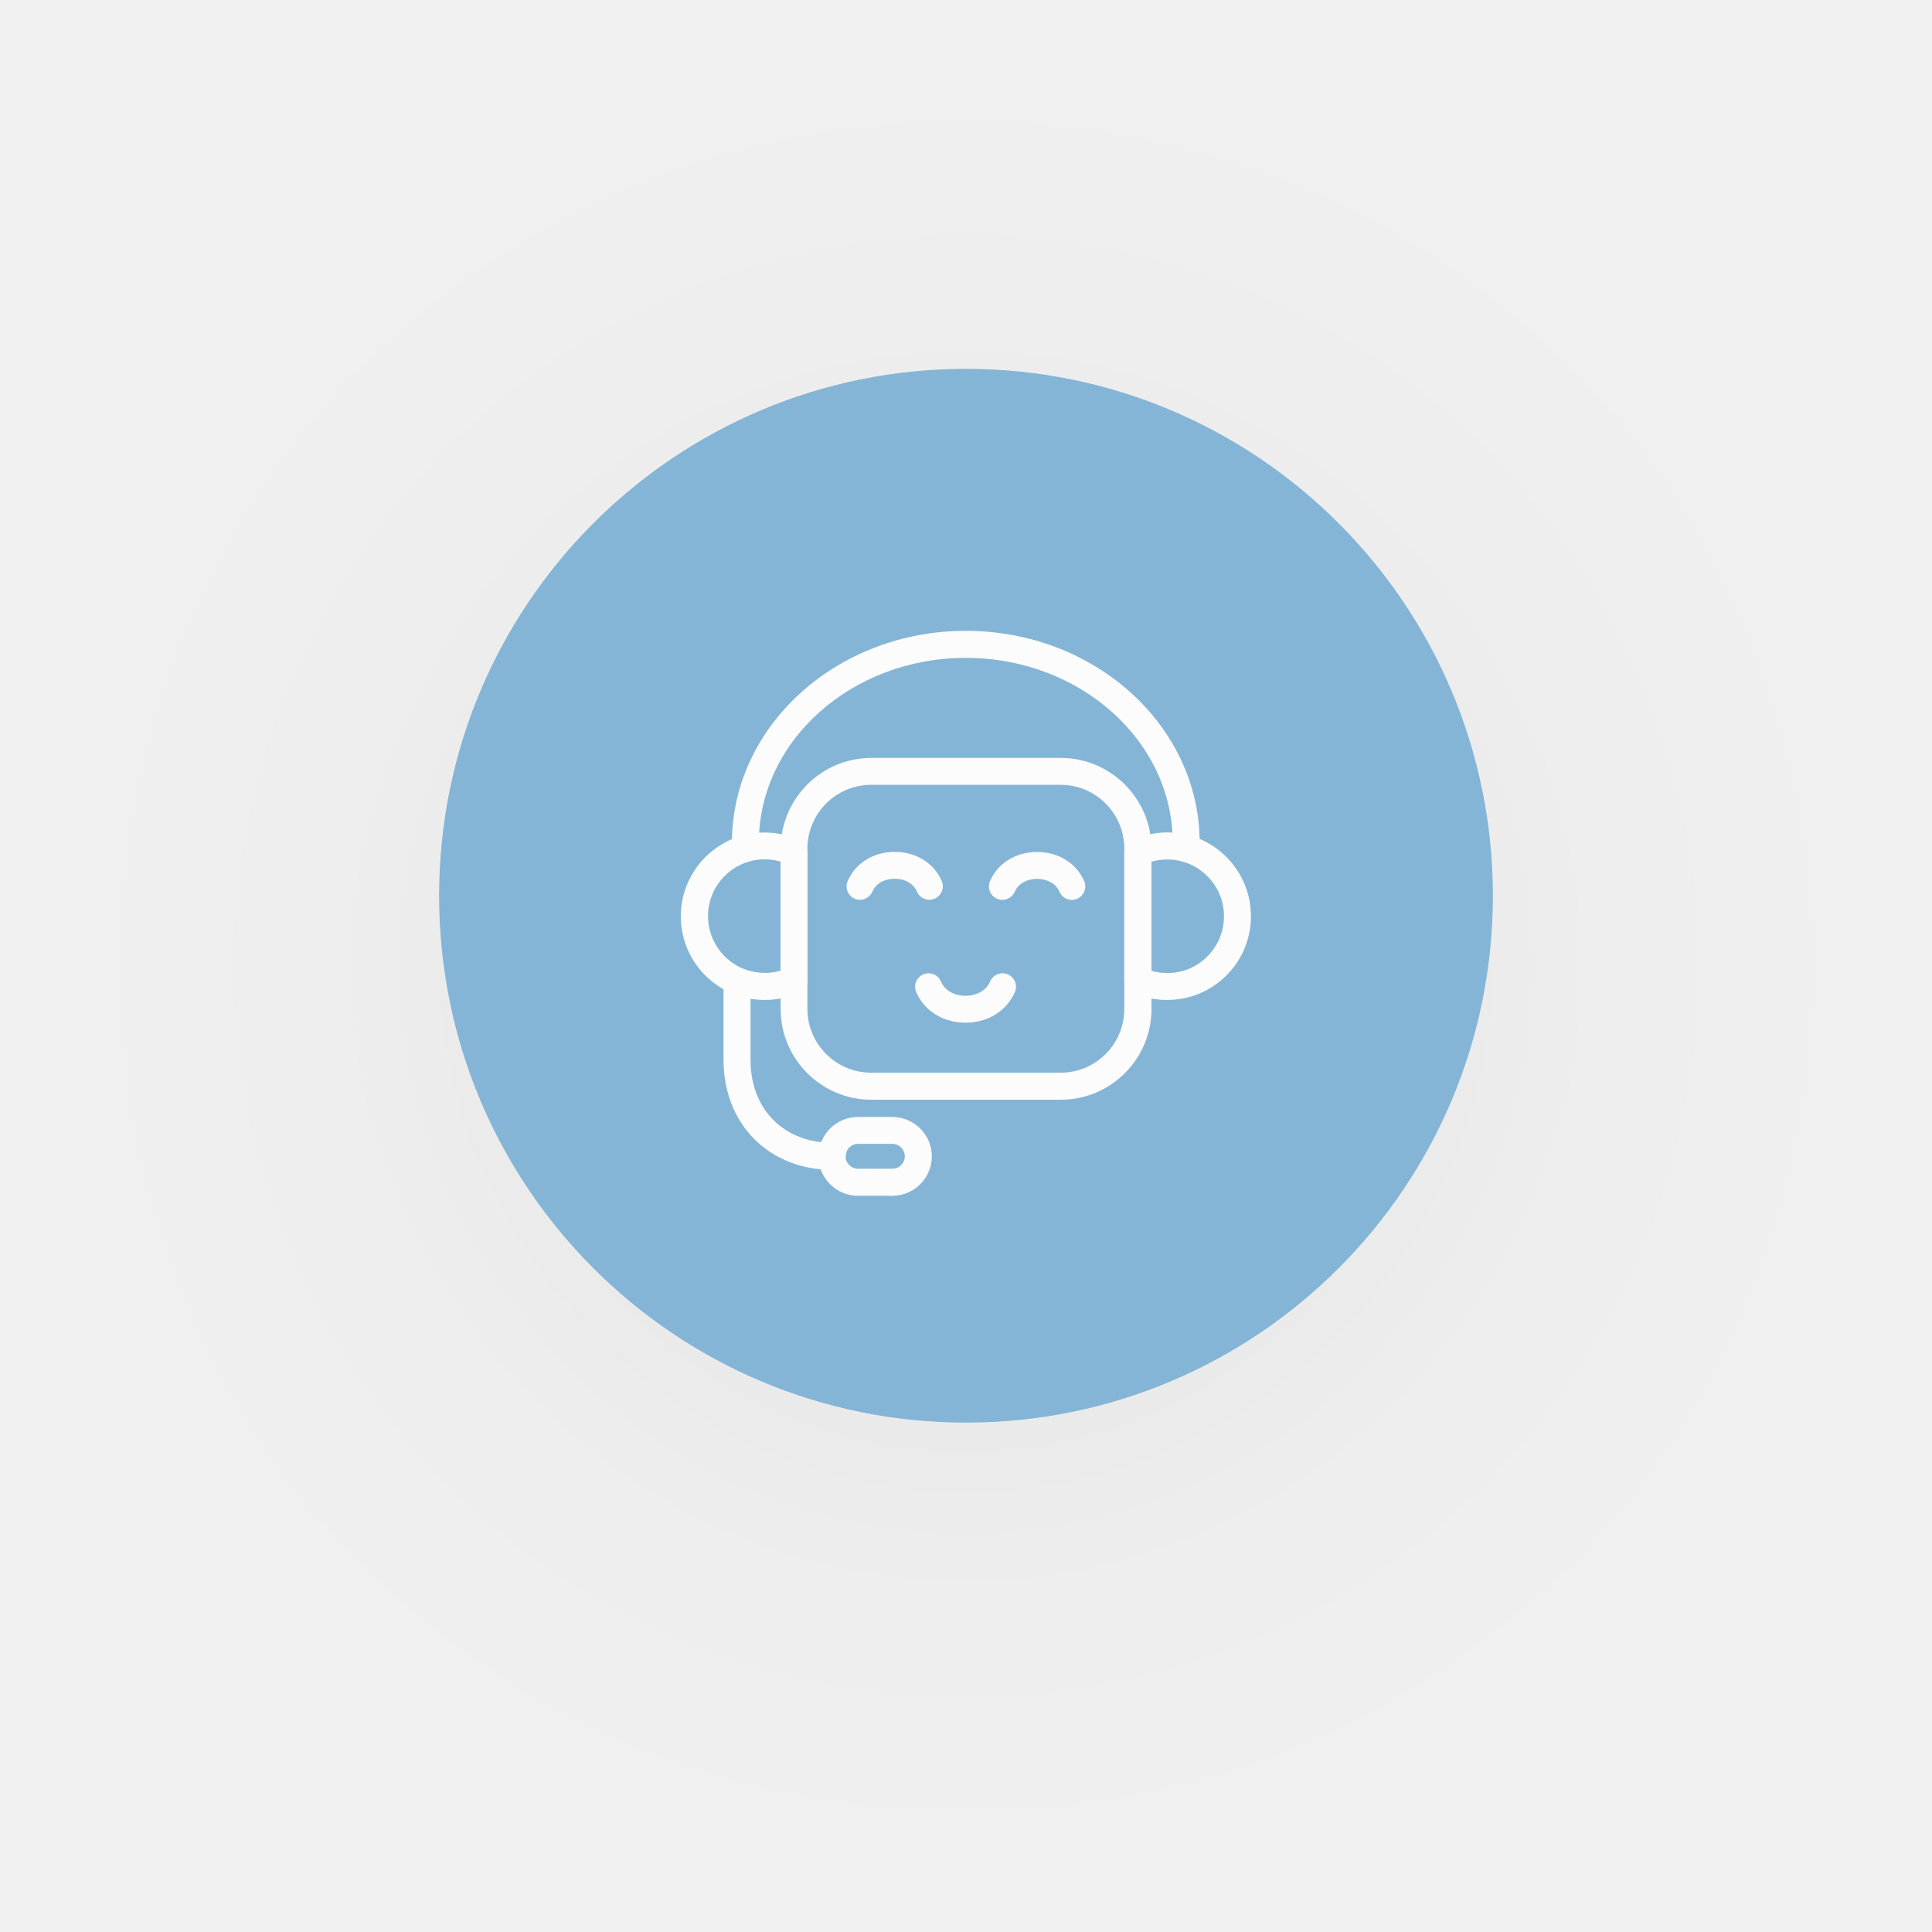
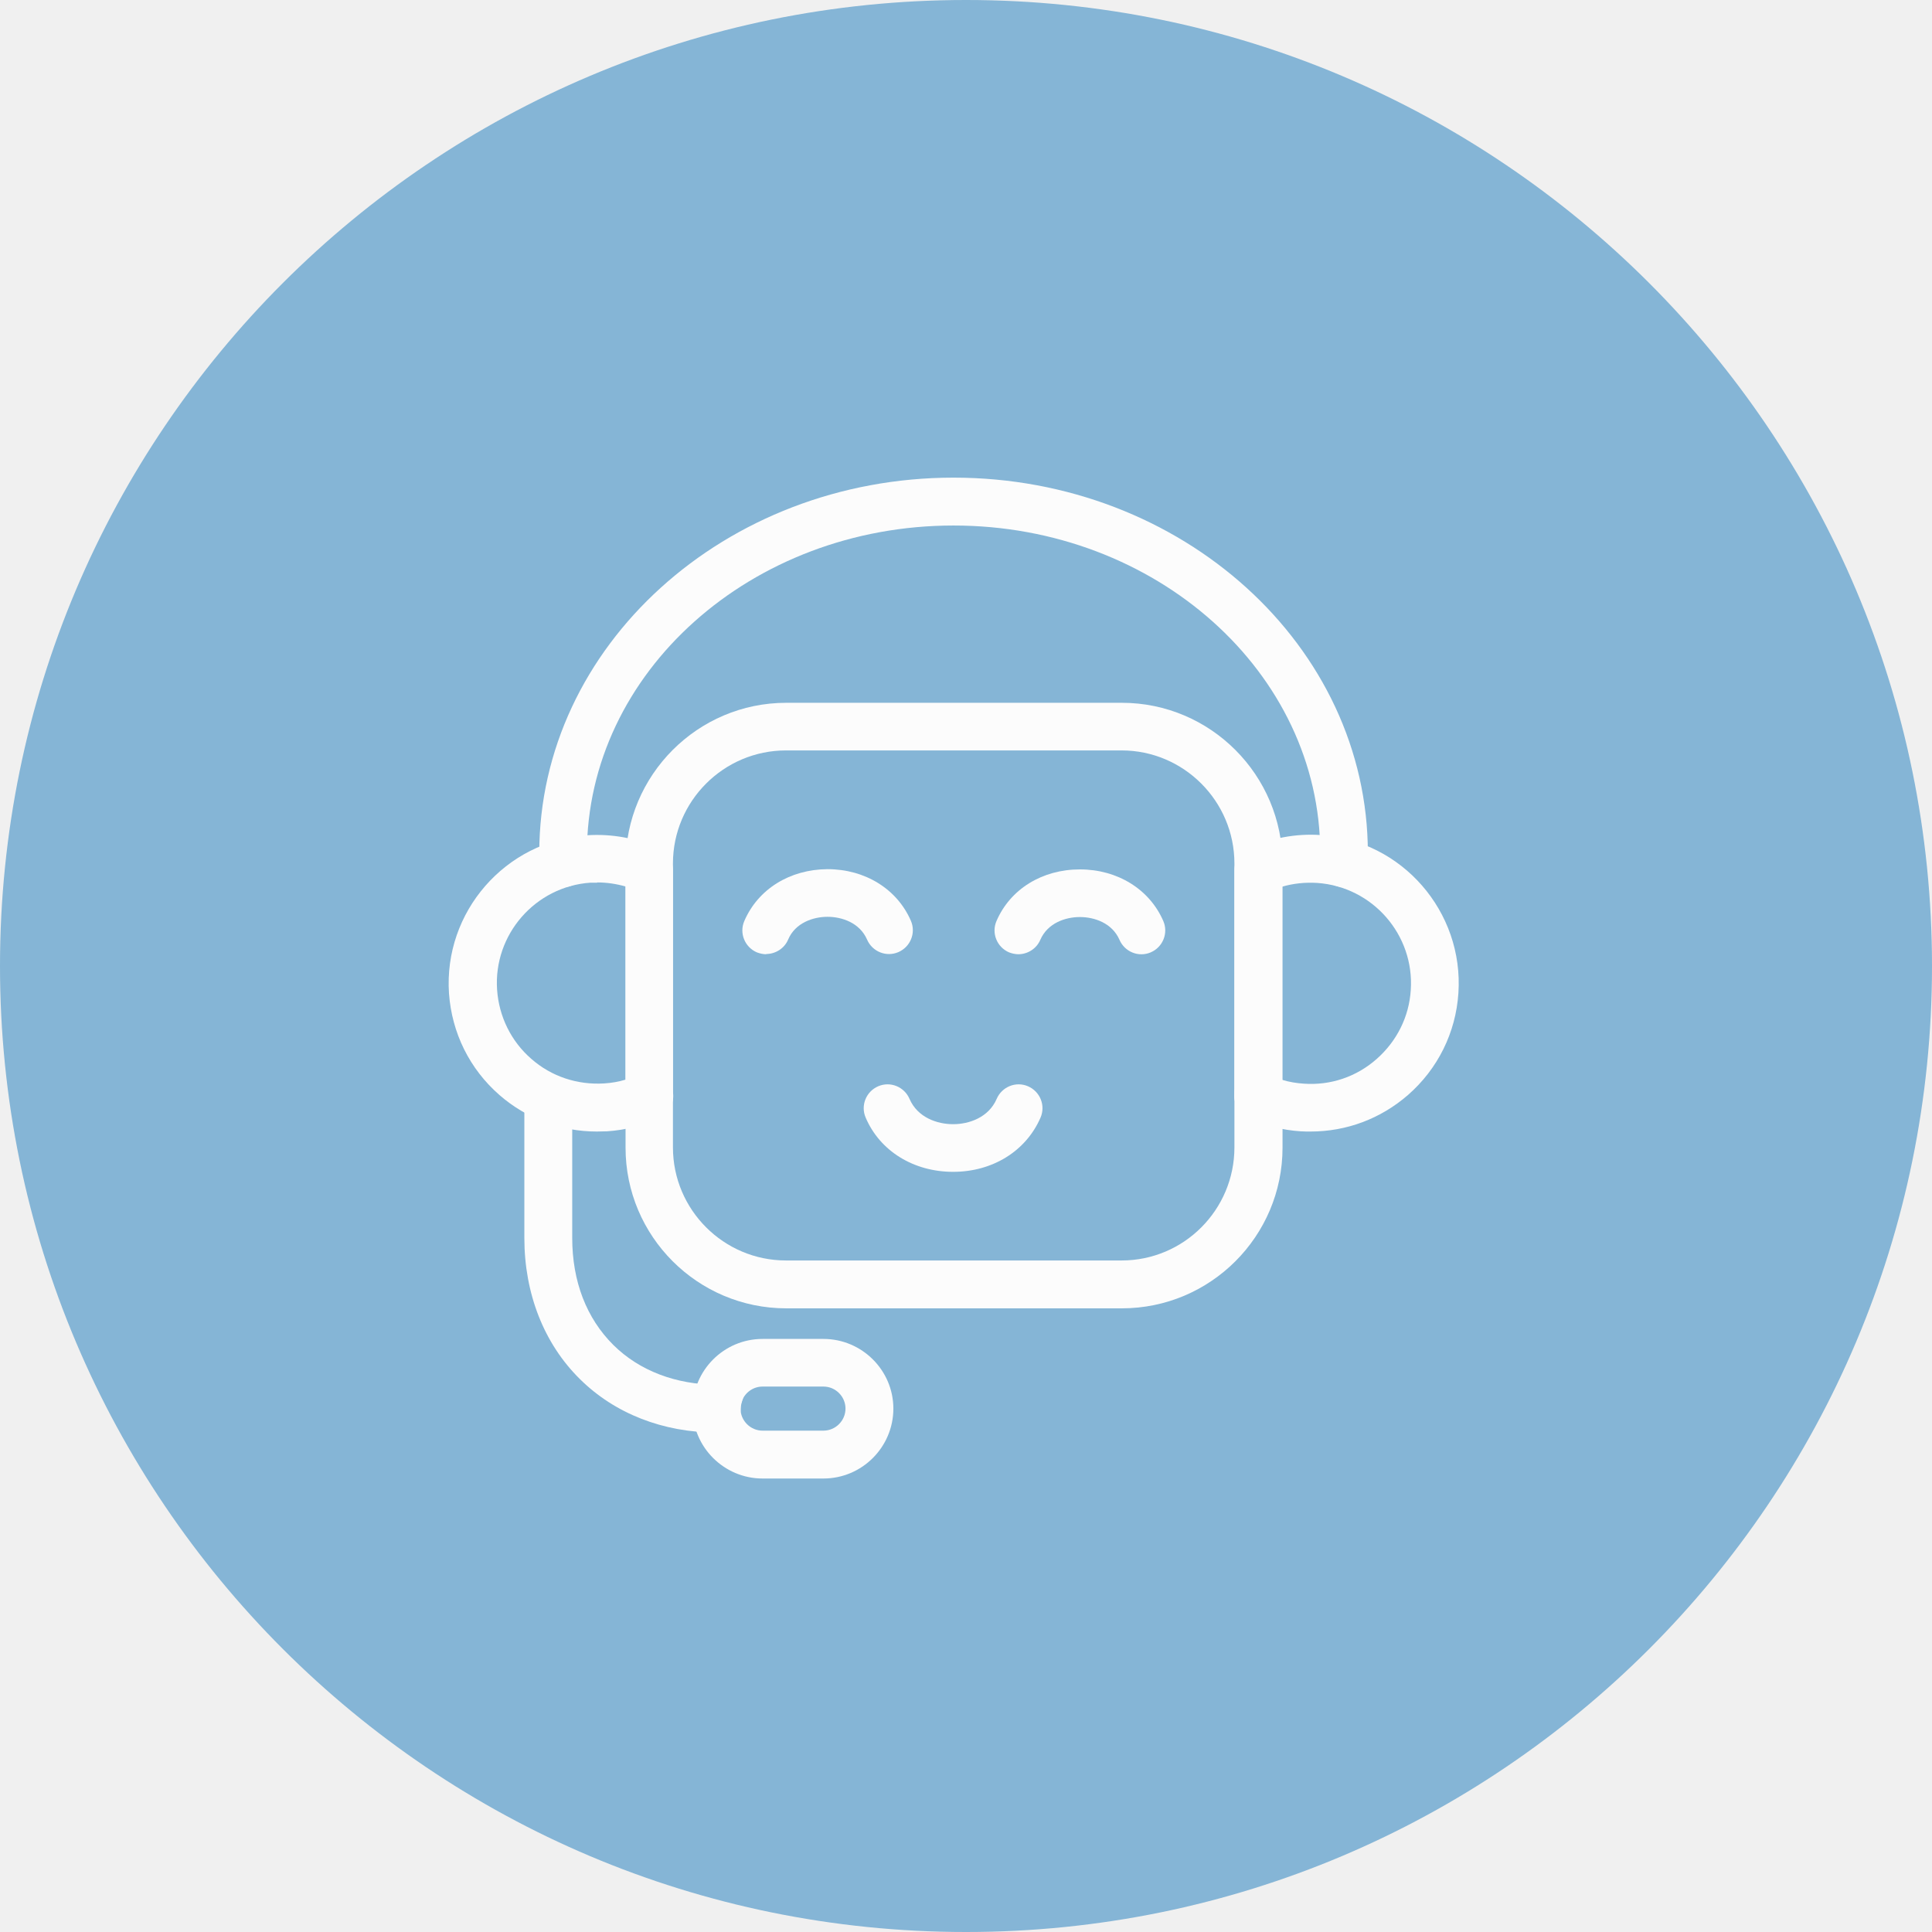
- <svg xmlns="http://www.w3.org/2000/svg" width="110" height="110" viewBox="0 0 110 110" fill="none">
-   <g opacity="0.8" filter="url(#filter0_d_10_873)">
-     <circle cx="55" cy="51" r="30" fill="#6AA6CF" />
-     <path d="M47.372 66.605C45.658 66.605 44.096 65.996 42.977 64.884C41.827 63.749 41.194 62.142 41.194 60.352V55.949C41.194 55.523 41.537 55.18 41.964 55.18C42.39 55.18 42.733 55.523 42.733 55.949V60.352C42.733 61.746 43.19 62.934 44.058 63.795C44.889 64.617 46.069 65.067 47.379 65.067C48.689 65.067 48.149 65.409 48.149 65.836C48.149 66.262 47.806 66.605 47.379 66.605H47.372Z" fill="white" />
-     <path d="M50.807 68.083H48.849C47.615 68.083 46.602 67.077 46.602 65.843C46.602 64.609 47.608 63.596 48.849 63.596H50.807C52.041 63.596 53.054 64.602 53.054 65.836C53.054 67.07 52.048 68.083 50.807 68.083ZM48.849 65.127C48.461 65.127 48.141 65.447 48.141 65.836C48.141 66.224 48.461 66.544 48.849 66.544H50.807C51.195 66.544 51.515 66.224 51.515 65.836C51.515 65.447 51.195 65.127 50.807 65.127H48.849Z" fill="white" />
-     <path d="M66.467 56.932C66.361 56.932 66.246 56.932 66.14 56.924C65.553 56.886 64.99 56.742 64.464 56.498C64.19 56.376 64.014 56.102 64.014 55.797V48.531C64.014 48.233 64.19 47.959 64.464 47.83C65.188 47.502 65.987 47.35 66.779 47.403C69.4 47.578 71.388 49.864 71.212 52.484C71.129 53.756 70.55 54.921 69.59 55.759C68.714 56.521 67.617 56.932 66.46 56.932H66.467ZM65.553 55.271C65.774 55.34 66.01 55.378 66.246 55.393C67.107 55.454 67.937 55.172 68.585 54.601C69.232 54.03 69.628 53.245 69.681 52.385C69.803 50.61 68.455 49.064 66.673 48.942C66.284 48.919 65.911 48.957 65.546 49.064V55.271H65.553Z" fill="white" />
-     <path d="M43.525 56.932C42.375 56.932 41.271 56.52 40.395 55.759C39.435 54.921 38.864 53.763 38.772 52.491C38.597 49.871 40.585 47.593 43.205 47.411C44.005 47.357 44.805 47.502 45.521 47.837C45.795 47.959 45.97 48.233 45.97 48.538V55.804C45.97 56.102 45.795 56.376 45.529 56.498C45.003 56.741 44.439 56.886 43.853 56.924C43.739 56.924 43.632 56.932 43.525 56.932ZM43.533 48.934C43.464 48.934 43.388 48.934 43.32 48.934C41.545 49.056 40.197 50.602 40.319 52.377C40.38 53.237 40.768 54.03 41.415 54.593C42.063 55.165 42.901 55.439 43.761 55.386C43.998 55.37 44.226 55.332 44.447 55.264V49.056C44.15 48.972 43.845 48.926 43.541 48.926L43.533 48.934Z" fill="white" />
-     <path d="M60.397 62.614H49.611C46.762 62.614 44.447 60.298 44.447 57.45V48.325C44.447 45.476 46.762 43.153 49.611 43.153H60.397C63.245 43.153 65.561 45.476 65.561 48.325V57.45C65.561 60.298 63.245 62.614 60.397 62.614ZM49.603 44.684C47.6 44.684 45.97 46.314 45.97 48.317V57.442C45.97 59.445 47.6 61.075 49.603 61.075H60.389C62.392 61.075 64.014 59.445 64.014 57.442V48.317C64.014 46.314 62.385 44.684 60.389 44.684H49.603Z" fill="white" />
-     <path d="M48.971 51.234C48.872 51.234 48.766 51.212 48.667 51.173C48.278 51.006 48.095 50.556 48.263 50.168C48.705 49.14 49.725 48.508 50.936 48.5C52.148 48.5 53.176 49.14 53.618 50.16C53.785 50.549 53.602 50.998 53.214 51.166C52.825 51.334 52.376 51.151 52.208 50.762C51.972 50.221 51.401 50.031 50.936 50.031C50.479 50.031 49.901 50.221 49.672 50.762C49.55 51.052 49.261 51.227 48.964 51.227L48.971 51.234Z" fill="white" />
-     <path d="M54.973 58.227C53.701 58.227 52.62 57.556 52.163 56.483C51.995 56.094 52.178 55.645 52.566 55.477C52.955 55.309 53.404 55.492 53.572 55.881C53.831 56.483 54.463 56.696 54.973 56.696C55.484 56.696 56.116 56.483 56.375 55.881C56.542 55.492 56.992 55.309 57.38 55.477C57.769 55.645 57.952 56.094 57.784 56.483C57.319 57.556 56.245 58.227 54.973 58.227Z" fill="white" />
-     <path d="M57.075 51.234C56.977 51.234 56.87 51.212 56.771 51.173C56.382 51.006 56.2 50.556 56.367 50.168C56.809 49.14 57.837 48.508 59.048 48.508C60.259 48.508 61.288 49.147 61.729 50.168C61.897 50.556 61.714 51.006 61.326 51.173C60.937 51.341 60.488 51.158 60.32 50.77C60.084 50.229 59.513 50.038 59.048 50.038C58.584 50.038 58.012 50.229 57.776 50.77C57.654 51.059 57.365 51.234 57.068 51.234H57.075Z" fill="white" />
-     <path d="M64.784 56.566C64.357 56.566 64.014 56.223 64.014 55.797C64.014 55.37 64.106 55.37 64.266 55.226C64.578 54.944 65.066 54.967 65.347 55.279C65.599 55.553 65.614 55.964 65.401 56.246C65.264 56.437 65.035 56.566 64.776 56.566H64.784Z" fill="white" />
-     <path d="M67.541 49.079C67.533 49.079 67.526 49.079 67.511 49.079C67.084 49.064 66.757 48.706 66.772 48.287C66.772 48.188 66.772 48.089 66.772 47.982C66.772 42.178 61.486 37.456 54.989 37.456C48.491 37.456 43.205 42.178 43.205 47.982C43.205 53.786 43.205 48.195 43.205 48.287C43.221 48.713 42.885 49.064 42.467 49.079C42.047 49.094 41.69 48.759 41.674 48.34C41.674 48.226 41.674 48.111 41.674 47.982C41.674 41.333 47.646 35.917 54.989 35.917C62.331 35.917 68.303 41.325 68.303 47.982C68.303 54.639 68.303 48.226 68.303 48.34C68.287 48.751 67.945 49.079 67.533 49.079H67.541Z" fill="white" />
-     <path d="M45.209 56.559C45.011 56.559 44.812 56.482 44.668 56.33C44.531 56.193 44.439 55.995 44.439 55.789C44.439 55.363 44.782 55.02 45.209 55.02C45.635 55.02 45.658 55.127 45.803 55.302C46.054 55.606 46.039 56.048 45.749 56.33C45.597 56.482 45.407 56.559 45.209 56.559Z" fill="white" />
+ <svg xmlns="http://www.w3.org/2000/svg" width="148px" height="148px" viewBox="0 0 148 148" version="1.1">
+   <g id="Page-1" stroke="none" stroke-width="1" fill="none" fill-rule="evenodd" opacity="0.8">
+     <g id="support-icon" fill-rule="nonzero">
+       <g id="Group">
+         <circle id="Oval" fill="#6AA6CF" cx="74" cy="74" r="74" />
+         <path d="M54.892,109.739 C50.807,109.739 47.085,108.287 44.416,105.636 C41.674,102.93 40.168,99.1 40.168,94.833 L40.168,84.339 C40.168,83.322 40.985,82.505 42.001,82.505 C43.018,82.505 43.835,83.322 43.835,84.339 L43.835,94.833 C43.835,98.156 44.924,100.988 46.994,103.039 C48.973,105 51.787,106.072 54.91,106.072 C58.033,106.072 56.744,106.889 56.744,107.905 C56.744,108.922 55.927,109.739 54.91,109.739 L54.892,109.739 Z" id="Path" fill="#FFFFFF" />
+         <path d="M63.08,113.261 L58.414,113.261 C55.473,113.261 53.058,110.865 53.058,107.923 C53.058,104.982 55.455,102.568 58.414,102.568 L63.08,102.568 C66.022,102.568 68.436,104.964 68.436,107.905 C68.436,110.847 66.04,113.261 63.08,113.261 Z M58.414,106.217 C57.488,106.217 56.726,106.979 56.726,107.905 C56.726,108.831 57.488,109.594 58.414,109.594 L63.08,109.594 C64.006,109.594 64.769,108.831 64.769,107.905 C64.769,106.979 64.006,106.217 63.08,106.217 L58.414,106.217 Z" id="Shape" fill="#FFFFFF" />
+         <path d="M100.409,86.681 C100.155,86.681 99.882,86.681 99.628,86.663 C98.23,86.572 96.887,86.227 95.634,85.646 C94.98,85.356 94.563,84.702 94.563,83.976 L94.563,66.655 C94.563,65.947 94.98,65.294 95.634,64.985 C97.358,64.204 99.265,63.841 101.153,63.968 C107.399,64.386 112.137,69.833 111.72,76.078 C111.52,79.11 110.14,81.888 107.853,83.885 C105.765,85.701 103.15,86.681 100.391,86.681 L100.409,86.681 Z M98.23,82.723 C98.757,82.887 99.319,82.977 99.882,83.014 C101.934,83.159 103.913,82.487 105.456,81.125 C106.999,79.764 107.943,77.894 108.071,75.842 C108.361,71.612 105.147,67.926 100.899,67.636 C99.973,67.581 99.083,67.672 98.212,67.926 L98.212,82.723 L98.23,82.723 Z" id="Shape" fill="#FFFFFF" />
+         <path d="M45.723,86.681 C42.982,86.681 40.349,85.701 38.261,83.885 C35.974,81.888 34.612,79.128 34.394,76.096 C33.976,69.85 38.715,64.422 44.961,63.986 C46.867,63.859 48.773,64.204 50.48,65.003 C51.134,65.293 51.551,65.947 51.551,66.673 L51.551,83.994 C51.551,84.702 51.134,85.356 50.498,85.646 C49.246,86.227 47.902,86.572 46.504,86.663 C46.232,86.663 45.977,86.681 45.723,86.681 Z M45.741,67.617 C45.578,67.617 45.396,67.617 45.233,67.617 C41.003,67.908 37.789,71.594 38.08,75.824 C38.225,77.875 39.151,79.764 40.694,81.107 C42.237,82.469 44.234,83.123 46.286,82.995 C46.849,82.959 47.394,82.868 47.92,82.705 L47.92,67.908 C47.212,67.708 46.486,67.599 45.76,67.599 L45.741,67.617 Z" id="Shape" fill="#FFFFFF" />
+         <path d="M85.938,100.225 L60.23,100.225 C53.439,100.225 47.92,94.706 47.92,87.916 L47.92,66.165 C47.92,59.374 53.439,53.837 60.23,53.837 L85.938,53.837 C92.729,53.837 98.248,59.374 98.248,66.165 L98.248,87.916 C98.248,94.706 92.729,100.225 85.938,100.225 Z M60.212,57.486 C55.437,57.486 51.551,61.372 51.551,66.147 L51.551,87.897 C51.551,92.672 55.437,96.558 60.212,96.558 L85.92,96.558 C90.695,96.558 94.562,92.672 94.562,87.897 L94.562,66.147 C94.562,61.372 90.677,57.486 85.92,57.486 L60.212,57.486 Z" id="Shape" fill="#FFFFFF" />
+         <path d="M58.705,73.1 C58.469,73.1 58.215,73.046 57.978,72.955 C57.053,72.556 56.617,71.485 57.016,70.558 C58.069,68.108 60.502,66.601 63.389,66.582 C66.276,66.582 68.727,68.108 69.78,70.54 C70.179,71.466 69.744,72.538 68.818,72.937 C67.892,73.336 66.82,72.901 66.421,71.975 C65.858,70.686 64.496,70.232 63.389,70.232 C62.3,70.232 60.92,70.686 60.375,71.975 C60.084,72.665 59.395,73.082 58.687,73.082 L58.705,73.1 Z" id="Path" fill="#FFFFFF" />
+         <path d="M73.012,89.768 C69.98,89.768 67.401,88.17 66.312,85.61 C65.913,84.684 66.348,83.613 67.274,83.213 C68.2,82.814 69.271,83.249 69.671,84.175 C70.288,85.61 71.795,86.118 73.012,86.118 C74.228,86.118 75.735,85.61 76.352,84.175 C76.752,83.249 77.823,82.814 78.749,83.213 C79.675,83.613 80.111,84.684 79.711,85.61 C78.604,88.17 76.044,89.768 73.012,89.768 Z" id="Path" fill="#FFFFFF" />
+         <path d="M78.022,73.1 C77.786,73.1 77.532,73.046 77.296,72.955 C76.37,72.556 75.935,71.484 76.334,70.558 C77.387,68.107 79.838,66.6 82.725,66.6 C85.612,66.6 88.063,68.126 89.116,70.558 C89.515,71.484 89.079,72.556 88.153,72.955 C87.228,73.354 86.156,72.919 85.757,71.993 C85.194,70.704 83.832,70.25 82.725,70.25 C81.617,70.25 80.256,70.704 79.693,71.993 C79.402,72.683 78.712,73.1 78.004,73.1 L78.022,73.1 Z" id="Path" fill="#FFFFFF" />
+         <path d="M96.396,85.809 C95.38,85.809 94.563,84.993 94.563,83.976 C94.563,82.959 94.78,82.959 95.162,82.614 C95.906,81.942 97.068,81.997 97.74,82.741 C98.339,83.395 98.375,84.375 97.867,85.047 C97.54,85.501 96.995,85.809 96.378,85.809 L96.396,85.809 Z" id="Path" fill="#FFFFFF" />
+         <path d="M102.969,67.962 C102.95,67.962 102.932,67.962 102.896,67.962 C101.879,67.926 101.099,67.073 101.135,66.074 C101.135,65.838 101.135,65.602 101.135,65.348 C101.135,51.513 88.535,40.257 73.048,40.257 C57.561,40.257 44.961,51.513 44.961,65.348 C44.961,79.183 44.961,65.856 44.961,66.074 C44.997,67.091 44.198,67.926 43.2,67.962 C42.201,67.999 41.348,67.2 41.311,66.201 C41.311,65.929 41.311,65.656 41.311,65.348 C41.311,49.498 55.546,36.589 73.048,36.589 C90.55,36.589 104.784,49.48 104.784,65.348 C104.784,81.216 104.784,65.929 104.784,66.201 C104.748,67.182 103.931,67.962 102.95,67.962 L102.969,67.962 Z" id="Path" fill="#FFFFFF" />
+         <path d="M49.736,85.792 C49.264,85.792 48.792,85.61 48.447,85.247 C48.12,84.92 47.902,84.448 47.902,83.958 C47.902,82.941 48.719,82.124 49.736,82.124 C50.752,82.124 50.807,82.378 51.152,82.796 C51.751,83.522 51.715,84.575 51.025,85.247 C50.662,85.61 50.208,85.792 49.736,85.792 Z" id="Path" fill="#FFFFFF" />
+       </g>
+     </g>
  </g>
-   <defs>
-     <filter id="filter0_d_10_873" x="0" y="0" width="110" height="110" filterUnits="userSpaceOnUse" color-interpolation-filters="sRGB">
-       <feFlood flood-opacity="0" result="BackgroundImageFix" />
-       <feColorMatrix in="SourceAlpha" type="matrix" values="0 0 0 0 0 0 0 0 0 0 0 0 0 0 0 0 0 0 127 0" result="hardAlpha" />
-       <feOffset dy="4" />
-       <feGaussianBlur stdDeviation="12.5" />
-       <feComposite in2="hardAlpha" operator="out" />
-       <feColorMatrix type="matrix" values="0 0 0 0 0 0 0 0 0 0 0 0 0 0 0 0 0 0 0.05 0" />
-       <feBlend mode="normal" in2="BackgroundImageFix" result="effect1_dropShadow_10_873" />
-       <feBlend mode="normal" in="SourceGraphic" in2="effect1_dropShadow_10_873" result="shape" />
-     </filter>
-   </defs>
</svg>
